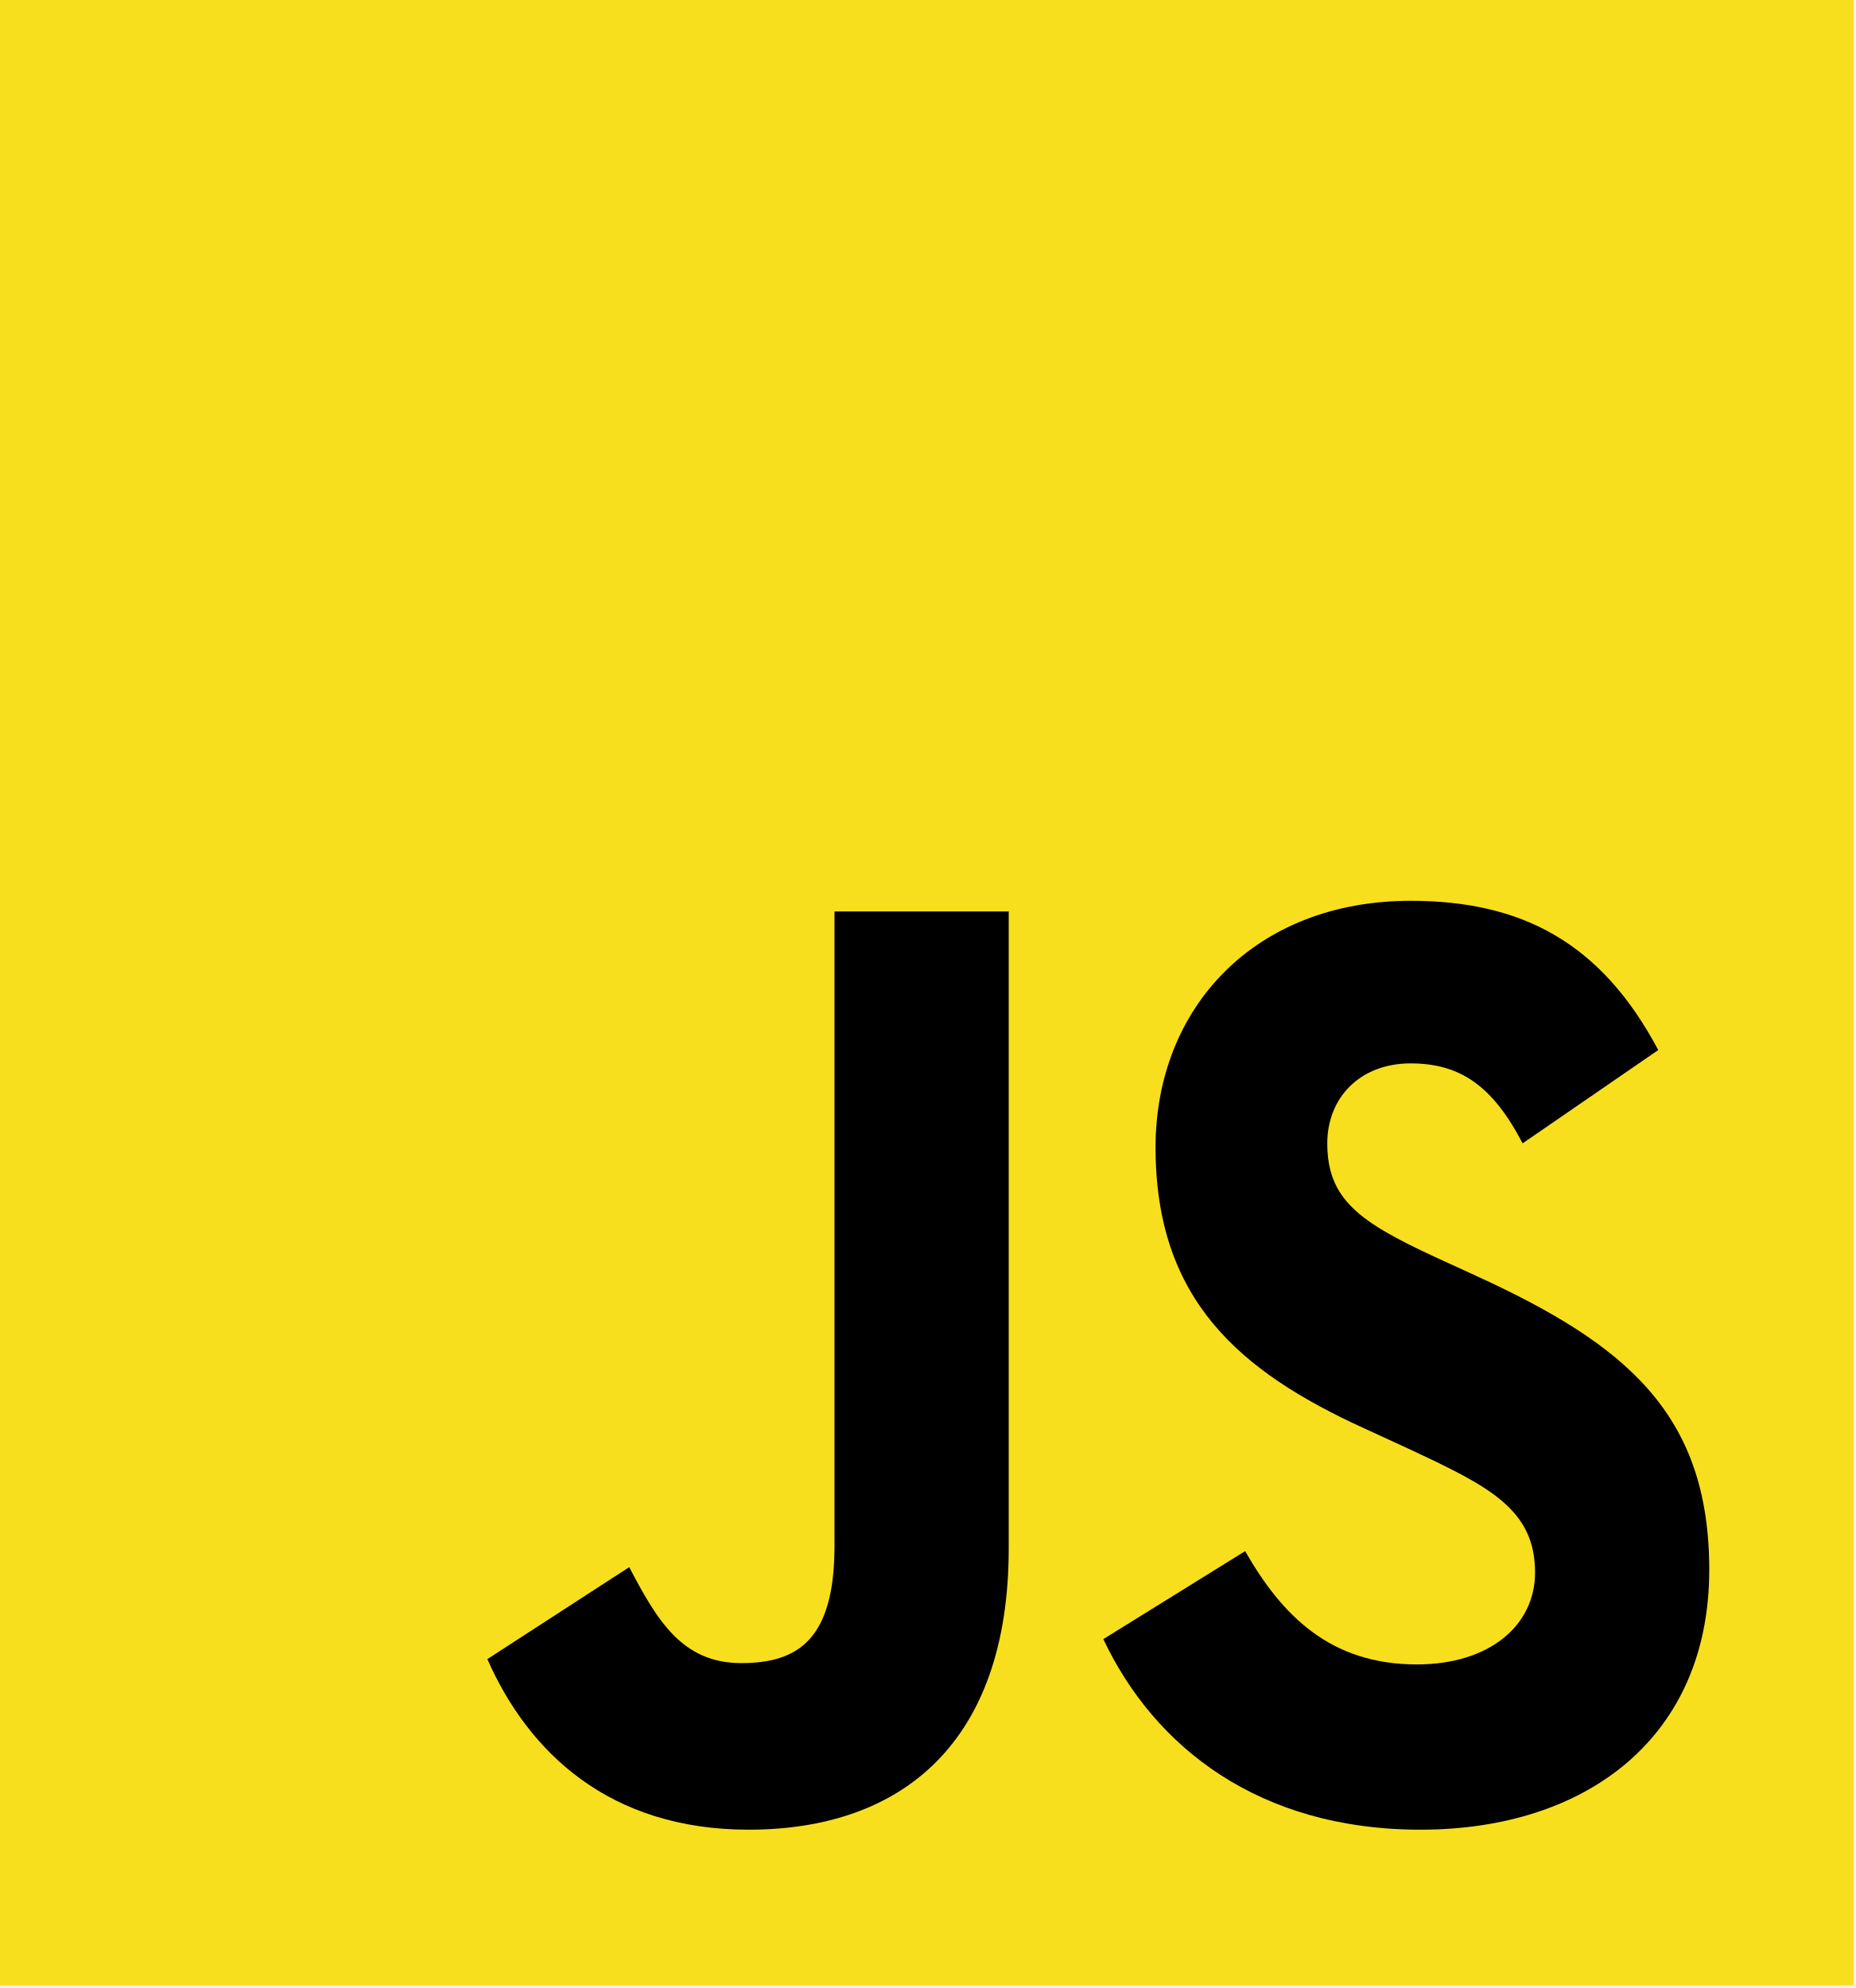
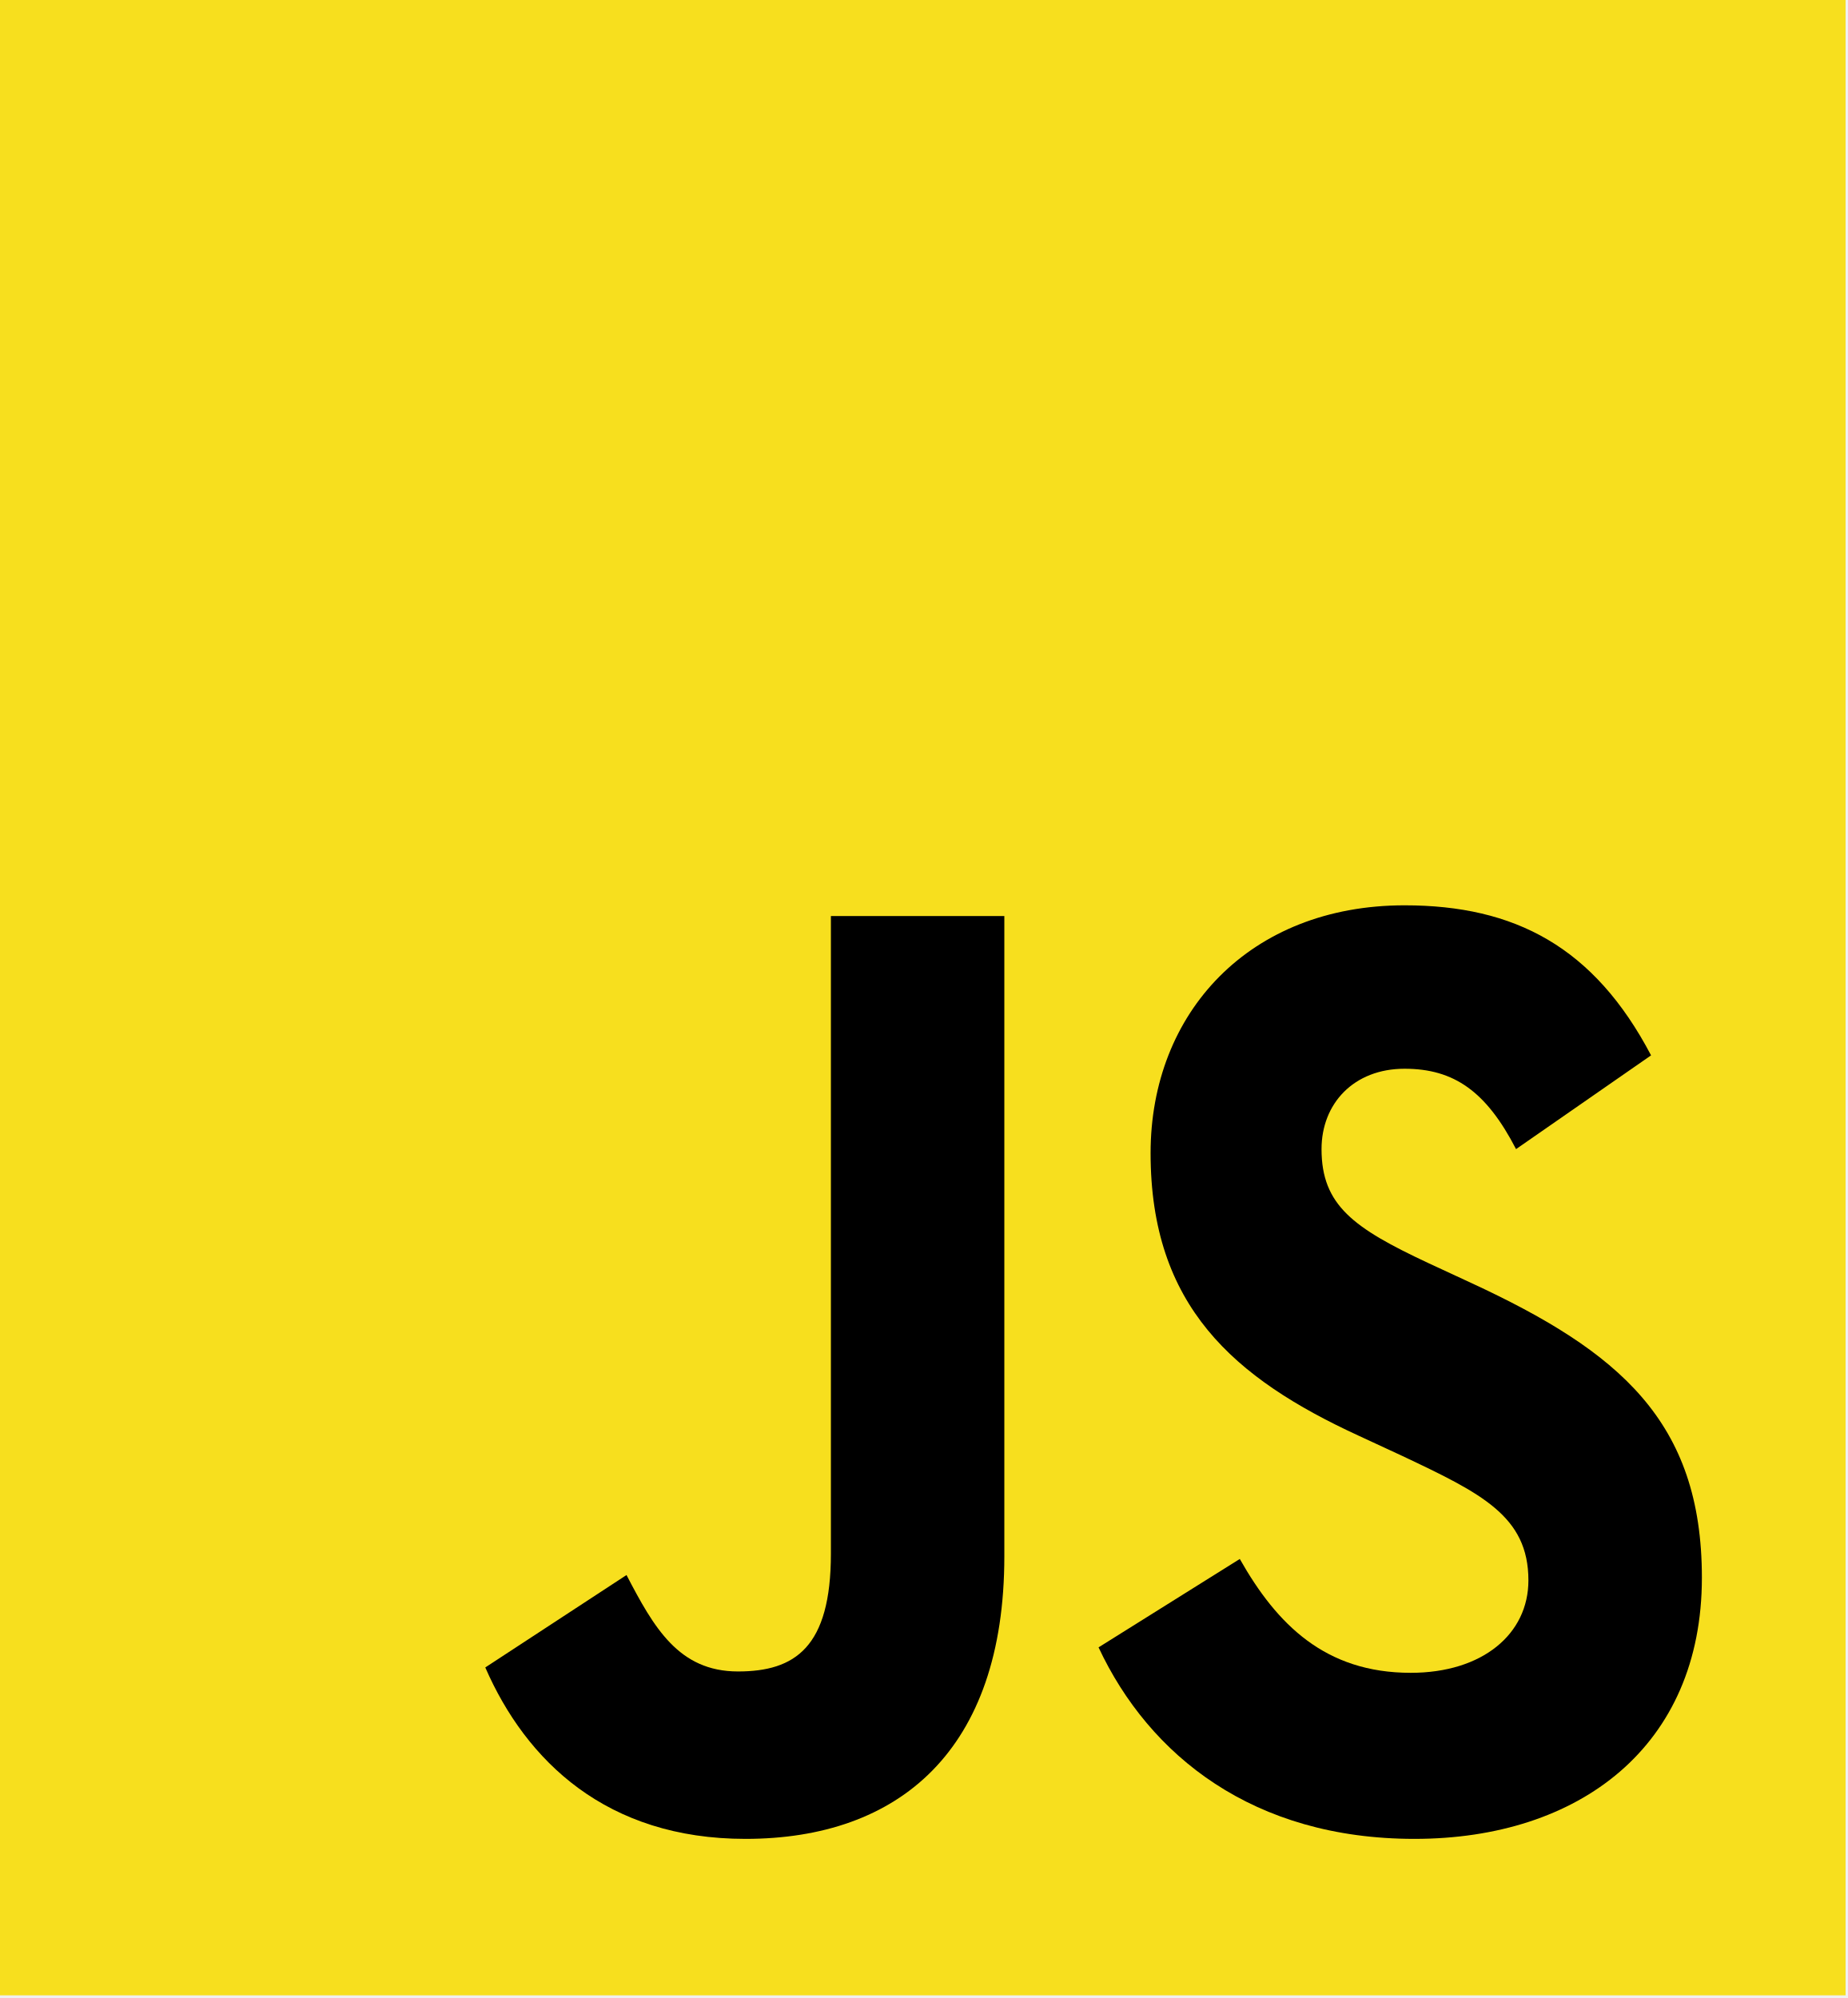
- <svg xmlns="http://www.w3.org/2000/svg" width="98" height="105" viewBox="0 0 98 105" fill="none">
-   <g clip-path="url(#clip0_20:4)">
-     <path d="M0 0H97.9V104.86H0V0Z" fill="#F7DF1E" />
-     <path d="M25.741 87.629L33.233 82.772C34.679 85.517 35.994 87.84 39.147 87.84C42.17 87.84 44.076 86.573 44.076 81.646V48.141H53.277V81.785C53.277 91.992 47.691 96.638 39.542 96.638C32.182 96.638 27.91 92.555 25.741 87.628" fill="black" />
-     <path d="M58.274 86.573L65.765 81.927C67.737 85.376 70.3 87.91 74.834 87.91C78.646 87.91 81.077 85.869 81.077 83.053C81.077 79.675 78.58 78.478 74.374 76.508L72.074 75.451C65.437 72.425 61.033 68.624 61.033 60.6C61.033 53.209 66.291 47.578 74.506 47.578C80.354 47.578 84.56 49.76 87.583 55.461L80.42 60.388C78.842 57.362 77.134 56.165 74.506 56.165C71.811 56.165 70.103 57.995 70.103 60.388C70.103 63.345 71.811 64.541 75.754 66.372L78.054 67.427C85.874 71.018 90.277 74.677 90.277 82.912C90.277 91.782 83.772 96.638 75.031 96.638C66.488 96.638 60.968 92.275 58.274 86.573" fill="black" />
-   </g>
-   <defs>
-     <clipPath id="clip0_20:4">
-       <rect width="97.9" height="104.86" fill="white" />
-     </clipPath>
-   </defs>
+ <svg xmlns="http://www.w3.org/2000/svg" width="49" height="53" viewBox="0 0 49 53" fill="none">
+   <path d="M0 0H48.95V52.929H0V0Z" fill="#F7DF1E" />
+   <path d="M12.871 44.232L16.617 41.78C17.339 43.166 17.997 44.338 19.574 44.338C21.085 44.338 22.038 43.699 22.038 41.212V24.3H26.638V41.282C26.638 46.434 23.846 48.779 19.771 48.779C16.091 48.779 13.955 46.718 12.871 44.231" fill="black" />
+   <path d="M29.137 43.699L32.883 41.354C33.868 43.095 35.15 44.374 37.417 44.374C39.323 44.374 40.538 43.343 40.538 41.922C40.538 40.217 39.29 39.613 37.187 38.618L36.037 38.085C32.718 36.557 30.517 34.639 30.517 30.588C30.517 26.858 33.145 24.015 37.253 24.015C40.177 24.015 42.28 25.117 43.791 27.995L40.21 30.482C39.421 28.954 38.567 28.35 37.253 28.35C35.906 28.35 35.051 29.274 35.051 30.482C35.051 31.974 35.906 32.578 37.877 33.502L39.027 34.035C42.937 35.847 45.139 37.694 45.139 41.851C45.139 46.328 41.886 48.779 37.516 48.779C33.244 48.779 30.484 46.577 29.137 43.699" fill="black" />
</svg>
